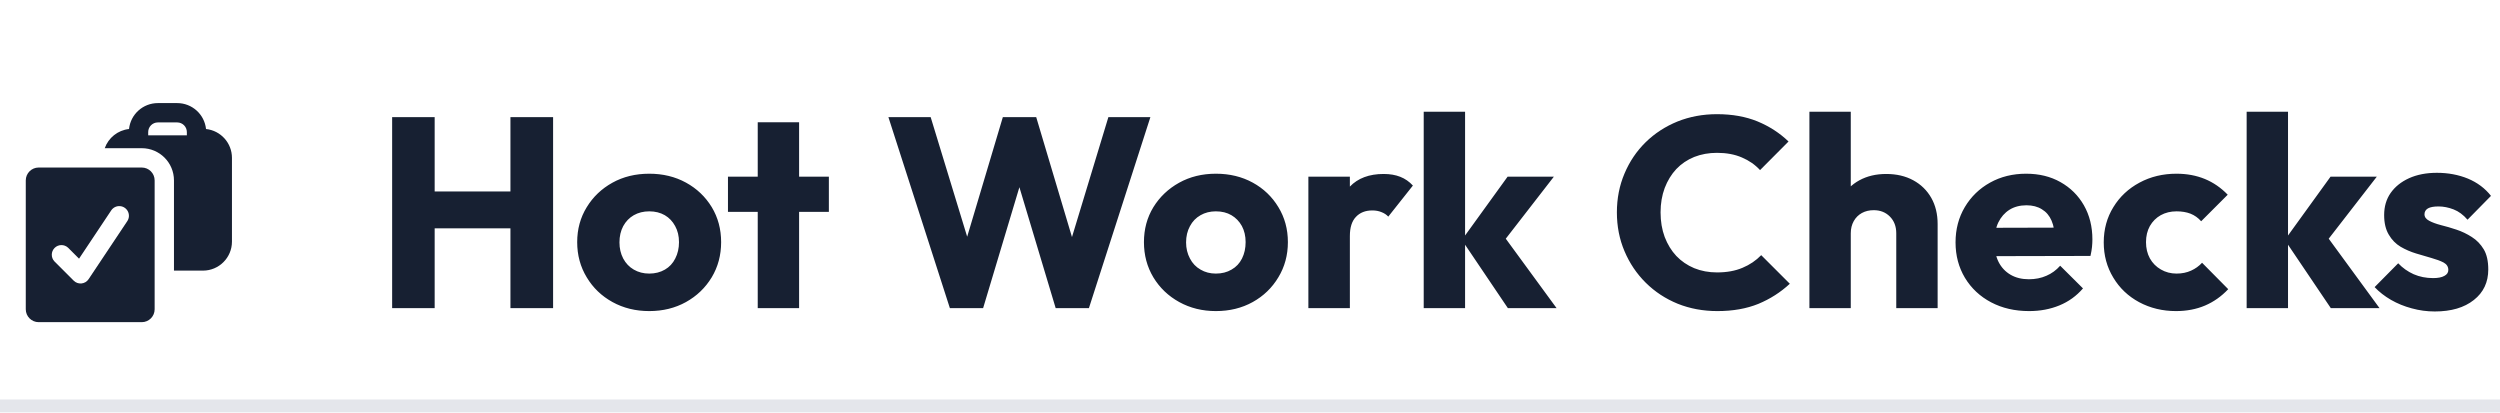
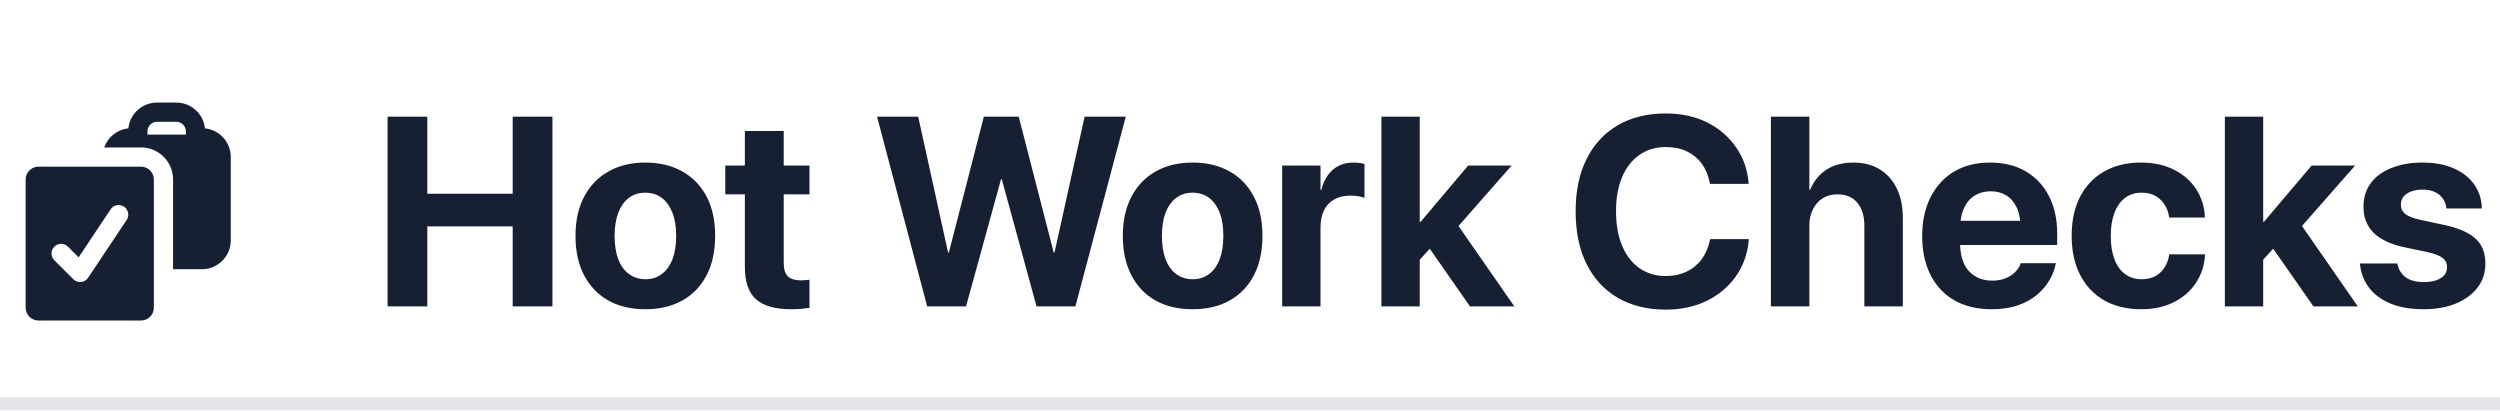
- <svg xmlns="http://www.w3.org/2000/svg" width="194" height="32" viewBox="0 0 194 32" role="img" aria-label="Hot Work Checks">
+ <svg xmlns="http://www.w3.org/2000/svg" width="195" height="32" viewBox="0 0 195 32" role="img" aria-label="Hot Work Checks">
  <style>
    .ink { fill: #172032; }
    .rule { fill: rgb(228,230,235); }
    @media (prefers-color-scheme: dark) {
      .ink { fill: rgb(230,234,242); }
      .rule { fill: rgb(66,77,96); }
    }
  </style>
  <g class="ink">
    <g class="ink" transform="translate(0,7) scale(1)">
      <path fill-rule="evenodd" d="M18 5.25a2.25 2.25 0 0 0-2.012-2.238A2.25 2.25 0 0 0 13.75 1h-1.5a2.25 2.25 0 0 0-2.238 2.012c-.875.092-1.6.686-1.884 1.488H11A2.5 2.5 0 0 1 13.5 7v7h2.25A2.25 2.25 0 0 0 18 11.75v-6.5ZM12.25 2.5a.75.75 0 0 0-.75.75v.25h3v-.25a.75.75 0 0 0-.75-.75h-1.5Z" clip-rule="evenodd" />
      <path fill-rule="evenodd" d="M3 6a1 1 0 0 0-1 1v10a1 1 0 0 0 1 1h8a1 1 0 0 0 1-1V7a1 1 0 0 0-1-1H3Zm6.874 4.166a.75.75 0 1 0-1.248-.832l-2.493 3.739-.853-.853a.75.75 0 0 0-1.06 1.06l1.5 1.5a.75.75 0 0 0 1.154-.114l3-4.5Z" clip-rule="evenodd" />
    </g>
-     <path d="M33.73 23.91L30.43 23.91L30.43 9.09L33.73 9.09L33.73 23.91M42.92 23.91L39.61 23.91L39.61 9.09L42.92 9.09L42.92 23.91M40.7 17.72L32.4 17.72L32.4 14.86L40.7 14.86L40.7 17.72M50.38 24.14L50.38 24.14Q48.8 24.14 47.53 23.44Q46.26 22.74 45.53 21.52Q44.79 20.3 44.79 18.79L44.79 18.79Q44.79 17.28 45.53 16.08Q46.26 14.88 47.52 14.18Q48.78 13.48 50.38 13.48L50.38 13.48Q51.97 13.48 53.23 14.17Q54.49 14.86 55.23 16.07Q55.96 17.28 55.96 18.79L55.96 18.79Q55.96 20.3 55.23 21.52Q54.49 22.74 53.23 23.44Q51.97 24.14 50.38 24.14M50.38 21.23L50.38 21.23Q51.07 21.23 51.6 20.92Q52.12 20.62 52.4 20.06Q52.69 19.5 52.69 18.79L52.69 18.79Q52.69 18.08 52.39 17.54Q52.1 17 51.59 16.7Q51.07 16.4 50.38 16.4L50.38 16.4Q49.71 16.4 49.18 16.7Q48.66 17 48.36 17.55Q48.07 18.1 48.07 18.81L48.07 18.81Q48.07 19.5 48.36 20.06Q48.66 20.62 49.18 20.92Q49.71 21.23 50.38 21.23M62.01 23.91L58.8 23.91L58.8 9.49L62.01 9.49L62.01 23.91M64.32 16.44L56.49 16.44L56.49 13.71L64.32 13.71L64.32 16.44M76.29 23.91L73.71 23.91L68.94 9.09L72.22 9.09L75.7 20.49L74.42 20.49L77.82 9.09L80.41 9.09L83.81 20.49L82.55 20.49L86.01 9.09L89.27 9.09L84.5 23.91L81.92 23.91L78.5 12.51L79.71 12.51L76.29 23.91M94.35 24.14L94.35 24.14Q92.78 24.14 91.51 23.44Q90.24 22.74 89.5 21.52Q88.77 20.3 88.77 18.79L88.77 18.79Q88.77 17.28 89.5 16.08Q90.24 14.88 91.5 14.18Q92.76 13.48 94.35 13.48L94.35 13.48Q95.95 13.48 97.21 14.17Q98.47 14.86 99.2 16.07Q99.94 17.28 99.94 18.79L99.94 18.79Q99.94 20.3 99.2 21.52Q98.47 22.74 97.21 23.44Q95.95 24.14 94.35 24.14M94.35 21.23L94.35 21.23Q95.05 21.23 95.57 20.92Q96.1 20.62 96.38 20.06Q96.66 19.5 96.66 18.79L96.66 18.79Q96.66 18.08 96.37 17.54Q96.07 17 95.56 16.7Q95.05 16.4 94.35 16.4L94.35 16.4Q93.68 16.4 93.16 16.7Q92.63 17 92.34 17.55Q92.04 18.1 92.04 18.81L92.04 18.81Q92.04 19.5 92.34 20.06Q92.63 20.62 93.16 20.92Q93.68 21.23 94.35 21.23M104.75 23.91L101.53 23.91L101.53 13.71L104.75 13.71L104.75 23.91M104.75 18.31L104.75 18.31L103.4 17.26Q103.8 15.47 104.75 14.48Q105.69 13.5 107.37 13.5L107.37 13.5Q108.11 13.5 108.66 13.72Q109.22 13.94 109.64 14.4L109.64 14.4L107.73 16.81Q107.52 16.58 107.2 16.46Q106.89 16.33 106.49 16.33L106.49 16.33Q105.69 16.33 105.22 16.83Q104.75 17.32 104.75 18.31M120.79 23.91L117.01 23.91L113.44 18.62L116.99 13.71L120.58 13.71L116.3 19.23L116.4 17.91L120.79 23.91M113.69 23.91L110.48 23.91L110.48 8.67L113.69 8.67L113.69 23.91M133.27 24.14L133.27 24.14Q131.61 24.14 130.19 23.57Q128.77 22.99 127.71 21.94Q126.65 20.89 126.06 19.49Q125.47 18.1 125.47 16.48L125.47 16.48Q125.47 14.86 126.06 13.47Q126.65 12.07 127.7 11.04Q128.75 10.01 130.17 9.43Q131.59 8.86 133.24 8.86L133.24 8.86Q135.01 8.86 136.38 9.42Q137.76 9.99 138.79 10.98L138.79 10.98L136.58 13.2Q136 12.57 135.17 12.22Q134.34 11.86 133.24 11.86L133.24 11.86Q132.28 11.86 131.47 12.18Q130.66 12.51 130.08 13.12Q129.51 13.73 129.18 14.59Q128.86 15.45 128.86 16.48L128.86 16.48Q128.86 17.53 129.18 18.39Q129.51 19.25 130.08 19.86Q130.66 20.47 131.47 20.81Q132.28 21.14 133.24 21.14L133.24 21.14Q134.38 21.14 135.22 20.78Q136.06 20.43 136.67 19.8L136.67 19.8L138.89 22.02Q137.82 23.01 136.45 23.58Q135.07 24.14 133.27 24.14M150.36 23.91L147.15 23.91L147.15 18.1Q147.15 17.3 146.65 16.8Q146.16 16.31 145.4 16.31L145.4 16.31Q144.88 16.31 144.48 16.53Q144.08 16.75 143.85 17.16Q143.62 17.57 143.62 18.1L143.62 18.1L142.38 17.49Q142.38 16.29 142.88 15.39Q143.39 14.48 144.29 13.99Q145.19 13.5 146.37 13.5L146.37 13.5Q147.57 13.5 148.47 13.99Q149.37 14.48 149.87 15.36Q150.36 16.23 150.36 17.38L150.36 17.38L150.36 23.91M143.62 23.91L140.41 23.91L140.41 8.67L143.62 8.67L143.62 23.91M157.46 24.14L157.46 24.14Q155.8 24.14 154.51 23.46Q153.22 22.78 152.48 21.56Q151.75 20.34 151.75 18.81L151.75 18.81Q151.75 17.28 152.47 16.07Q153.19 14.86 154.43 14.17Q155.67 13.48 157.23 13.48L157.23 13.48Q158.74 13.48 159.89 14.13Q161.05 14.78 161.71 15.93Q162.37 17.09 162.37 18.58L162.37 18.58Q162.37 18.85 162.34 19.16Q162.31 19.46 162.22 19.86L162.22 19.86L153.43 19.88L153.43 17.68L160.86 17.66L159.47 18.58Q159.45 17.7 159.2 17.12Q158.95 16.54 158.45 16.24Q157.96 15.93 157.25 15.93L157.25 15.93Q156.49 15.93 155.93 16.28Q155.38 16.63 155.07 17.26Q154.77 17.89 154.77 18.79L154.77 18.79Q154.77 19.69 155.09 20.33Q155.42 20.97 156.02 21.32Q156.62 21.67 157.44 21.67L157.44 21.67Q158.19 21.67 158.8 21.4Q159.41 21.14 159.87 20.62L159.87 20.62L161.64 22.38Q160.88 23.26 159.81 23.7Q158.74 24.14 157.46 24.14M168.86 24.14L168.86 24.14Q167.29 24.14 166 23.45Q164.72 22.76 163.99 21.54Q163.25 20.32 163.25 18.81L163.25 18.81Q163.25 17.28 164 16.07Q164.74 14.86 166.03 14.17Q167.31 13.48 168.9 13.48L168.9 13.48Q170.1 13.48 171.1 13.89Q172.09 14.3 172.87 15.11L172.87 15.11L170.81 17.17Q170.46 16.77 169.98 16.58Q169.51 16.4 168.9 16.4L168.9 16.4Q168.21 16.4 167.67 16.7Q167.14 17 166.83 17.54Q166.53 18.08 166.53 18.79L166.53 18.79Q166.53 19.5 166.83 20.05Q167.14 20.6 167.68 20.91Q168.23 21.23 168.9 21.23L168.9 21.23Q169.53 21.23 170.03 21Q170.52 20.78 170.88 20.39L170.88 20.39L172.91 22.44Q172.12 23.28 171.11 23.71Q170.1 24.14 168.86 24.14M184.65 23.91L180.87 23.91L177.3 18.62L180.85 13.71L184.44 13.71L180.16 19.23L180.26 17.91L184.65 23.91M177.55 23.91L174.34 23.91L174.34 8.67L177.55 8.67L177.55 23.91M188.94 24.17L188.94 24.17Q188.03 24.17 187.16 23.93Q186.29 23.7 185.54 23.27Q184.8 22.84 184.27 22.28L184.27 22.28L186.1 20.43Q186.61 20.97 187.3 21.28Q187.99 21.58 188.81 21.58L188.81 21.58Q189.38 21.58 189.68 21.41Q189.99 21.25 189.99 20.95L189.99 20.95Q189.99 20.57 189.62 20.37Q189.25 20.18 188.68 20.02Q188.12 19.86 187.49 19.67Q186.86 19.48 186.29 19.15Q185.72 18.81 185.37 18.21Q185.01 17.61 185.01 16.69L185.01 16.69Q185.01 15.7 185.51 14.98Q186.02 14.25 186.94 13.83Q187.87 13.41 189.1 13.41L189.1 13.41Q190.41 13.41 191.51 13.86Q192.61 14.32 193.3 15.2L193.3 15.2L191.48 17.05Q190.99 16.48 190.4 16.25Q189.8 16.02 189.23 16.02L189.23 16.02Q188.68 16.02 188.41 16.17Q188.14 16.33 188.14 16.63L188.14 16.63Q188.14 16.94 188.5 17.13Q188.85 17.32 189.42 17.47Q189.99 17.61 190.62 17.82Q191.25 18.03 191.81 18.39Q192.38 18.75 192.74 19.35Q193.09 19.94 193.09 20.91L193.09 20.91Q193.09 22.4 191.97 23.28Q190.85 24.17 188.94 24.17" />
+     <path d="M30.23 23.9L30.23 9.1L33.33 9.1L33.33 15.11L39.99 15.11L39.99 9.1L43.09 9.1L43.09 23.9L39.99 23.9L39.99 17.66L33.33 17.66L33.33 23.9ZM50.34 24.12Q48.67 24.12 47.45 23.44Q46.23 22.75 45.56 21.47Q44.89 20.19 44.89 18.4L44.89 18.38Q44.89 16.61 45.57 15.33Q46.25 14.05 47.47 13.37Q48.69 12.68 50.33 12.68Q51.98 12.68 53.2 13.36Q54.43 14.04 55.11 15.32Q55.78 16.6 55.78 18.38L55.78 18.4Q55.78 20.2 55.11 21.48Q54.44 22.76 53.22 23.44Q52 24.12 50.34 24.12ZM50.35 21.78Q51.08 21.78 51.61 21.38Q52.15 20.99 52.45 20.23Q52.74 19.48 52.74 18.4L52.74 18.38Q52.74 17.32 52.44 16.57Q52.14 15.82 51.6 15.42Q51.06 15.03 50.33 15.03Q49.61 15.03 49.07 15.42Q48.53 15.82 48.24 16.57Q47.94 17.32 47.94 18.38L47.94 18.4Q47.94 19.48 48.23 20.23Q48.52 20.99 49.07 21.38Q49.61 21.78 50.35 21.78ZM61.69 24.12Q59.86 24.12 58.98 23.35Q58.1 22.59 58.1 20.82L58.1 15.16L56.57 15.16L56.57 12.91L58.1 12.91L58.1 10.22L61.13 10.22L61.13 12.91L63.14 12.91L63.14 15.16L61.13 15.16L61.13 20.49Q61.13 21.26 61.47 21.57Q61.81 21.87 62.49 21.87Q62.69 21.87 62.85 21.85Q63 21.84 63.14 21.82L63.14 24.01Q62.89 24.05 62.53 24.09Q62.16 24.12 61.69 24.12ZM72.32 23.9L68.41 9.1L71.62 9.1L73.95 19.7L74.01 19.7L76.74 9.1L79.46 9.1L82.19 19.7L82.25 19.7L84.6 9.1L87.81 9.1L83.88 23.9L80.85 23.9L78.14 13.98L78.08 13.98L75.35 23.9ZM93.03 24.12Q91.35 24.12 90.13 23.44Q88.91 22.75 88.25 21.47Q87.58 20.19 87.58 18.4L87.58 18.38Q87.58 16.61 88.26 15.33Q88.93 14.05 90.15 13.37Q91.37 12.68 93.02 12.68Q94.67 12.68 95.89 13.36Q97.12 14.04 97.79 15.32Q98.47 16.6 98.47 18.38L98.47 18.4Q98.47 20.2 97.8 21.48Q97.13 22.76 95.91 23.44Q94.69 24.12 93.03 24.12ZM93.04 21.78Q93.76 21.78 94.3 21.38Q94.84 20.99 95.13 20.23Q95.42 19.48 95.42 18.4L95.42 18.38Q95.42 17.32 95.13 16.57Q94.83 15.82 94.29 15.42Q93.74 15.03 93.02 15.03Q92.3 15.03 91.76 15.42Q91.22 15.82 90.92 16.57Q90.63 17.32 90.63 18.38L90.63 18.4Q90.63 19.48 90.92 20.23Q91.21 20.99 91.75 21.38Q92.3 21.78 93.04 21.78ZM100.01 23.9L100.01 12.91L103 12.91L103 14.82L103.06 14.82Q103.31 13.81 103.96 13.24Q104.6 12.68 105.57 12.68Q105.81 12.68 106.04 12.71Q106.26 12.74 106.43 12.79L106.43 15.43Q106.24 15.36 105.96 15.31Q105.67 15.26 105.34 15.26Q104.6 15.26 104.08 15.55Q103.56 15.84 103.28 16.39Q103 16.95 103 17.75L103 23.9ZM107.75 23.9L107.75 9.1L110.74 9.1L110.74 23.9ZM114.66 23.9L111.27 19.04L113.16 16.76L118.12 23.9ZM110.38 20.66L110.38 17.3L110.81 17.3L114.52 12.91L117.91 12.91L112.84 18.68L112.17 18.68ZM129.94 24.15Q127.78 24.15 126.19 23.23Q124.61 22.31 123.75 20.59Q122.9 18.87 122.9 16.49L122.9 16.48Q122.9 14.1 123.76 12.39Q124.62 10.68 126.2 9.76Q127.78 8.85 129.94 8.85Q131.73 8.85 133.14 9.54Q134.54 10.24 135.39 11.46Q136.25 12.67 136.39 14.25L136.4 14.34L133.38 14.34L133.34 14.17Q133.17 13.35 132.72 12.74Q132.27 12.14 131.56 11.8Q130.86 11.47 129.94 11.47Q128.75 11.47 127.88 12.08Q127.01 12.68 126.53 13.8Q126.05 14.93 126.05 16.47L126.05 16.48Q126.05 18.04 126.53 19.18Q127.01 20.31 127.88 20.92Q128.76 21.53 129.94 21.53Q130.83 21.53 131.53 21.2Q132.24 20.87 132.71 20.25Q133.18 19.63 133.37 18.75L133.4 18.65L136.41 18.65L136.4 18.76Q136.26 20.33 135.4 21.55Q134.54 22.77 133.14 23.46Q131.73 24.15 129.94 24.15ZM138.13 23.9L138.13 9.1L141.13 9.1L141.13 14.8L141.19 14.8Q141.62 13.78 142.47 13.23Q143.33 12.68 144.56 12.68Q145.76 12.68 146.62 13.21Q147.48 13.74 147.95 14.7Q148.42 15.66 148.42 17L148.42 23.9L145.42 23.9L145.42 17.61Q145.42 16.46 144.87 15.81Q144.33 15.16 143.3 15.16Q142.64 15.16 142.16 15.47Q141.67 15.79 141.4 16.34Q141.13 16.88 141.13 17.6L141.13 23.9ZM155.34 24.12Q153.66 24.12 152.45 23.43Q151.24 22.74 150.59 21.46Q149.93 20.18 149.93 18.42L149.93 18.41Q149.93 16.66 150.59 15.37Q151.24 14.09 152.42 13.38Q153.61 12.68 155.22 12.68Q156.83 12.68 158 13.36Q159.17 14.04 159.81 15.28Q160.46 16.53 160.46 18.19L160.46 19.11L151.4 19.11L151.4 17.22L159.04 17.22L157.61 18.99L157.61 17.84Q157.61 16.87 157.32 16.22Q157.02 15.57 156.49 15.24Q155.96 14.92 155.27 14.92Q154.57 14.92 154.03 15.25Q153.49 15.59 153.19 16.24Q152.89 16.89 152.89 17.84L152.89 19Q152.89 19.91 153.19 20.56Q153.49 21.2 154.06 21.54Q154.62 21.89 155.4 21.89Q156.02 21.89 156.47 21.69Q156.92 21.5 157.2 21.2Q157.49 20.9 157.59 20.6L157.61 20.53L160.36 20.53L160.33 20.65Q160.21 21.25 159.85 21.87Q159.49 22.48 158.88 23Q158.27 23.51 157.39 23.82Q156.52 24.12 155.34 24.12ZM167.02 24.12Q165.35 24.12 164.13 23.43Q162.91 22.73 162.25 21.44Q161.59 20.16 161.59 18.39L161.59 18.38Q161.59 16.62 162.25 15.34Q162.92 14.06 164.13 13.37Q165.35 12.68 166.99 12.68Q168.48 12.68 169.58 13.24Q170.68 13.8 171.3 14.75Q171.92 15.71 171.98 16.89L171.98 16.97L169.2 16.97L169.18 16.87Q169.05 16.08 168.5 15.56Q167.96 15.03 167.03 15.03Q166.3 15.03 165.76 15.43Q165.22 15.84 164.93 16.59Q164.64 17.35 164.64 18.39L164.64 18.4Q164.64 19.48 164.93 20.23Q165.22 20.99 165.76 21.38Q166.3 21.78 167.04 21.78Q167.94 21.78 168.49 21.27Q169.04 20.76 169.19 19.93L169.2 19.84L171.99 19.84L171.99 19.9Q171.92 21.1 171.29 22.05Q170.67 23.01 169.58 23.56Q168.48 24.12 167.02 24.12ZM173.54 23.9L173.54 9.1L176.53 9.1L176.53 23.9ZM180.45 23.9L177.06 19.04L178.95 16.76L183.91 23.9ZM176.16 20.66L176.16 17.3L176.59 17.3L180.31 12.91L183.7 12.91L178.63 18.68L177.96 18.68ZM189.05 24.12Q187.54 24.12 186.47 23.68Q185.4 23.24 184.8 22.46Q184.2 21.67 184.08 20.64L184.07 20.55L186.99 20.55L187.01 20.64Q187.16 21.28 187.66 21.64Q188.16 22 189.05 22Q189.63 22 190.03 21.86Q190.43 21.72 190.65 21.47Q190.87 21.21 190.87 20.85L190.87 20.84Q190.87 20.4 190.55 20.14Q190.23 19.87 189.42 19.68L187.56 19.29Q186.49 19.07 185.78 18.64Q185.06 18.22 184.71 17.59Q184.35 16.96 184.35 16.14L184.35 16.13Q184.35 15.07 184.91 14.3Q185.47 13.53 186.52 13.11Q187.56 12.68 188.95 12.68Q190.41 12.68 191.43 13.15Q192.45 13.61 193 14.4Q193.54 15.19 193.58 16.16L193.58 16.26L190.82 16.26L190.81 16.18Q190.73 15.58 190.26 15.19Q189.78 14.79 188.95 14.79Q188.44 14.79 188.06 14.94Q187.68 15.08 187.47 15.34Q187.27 15.6 187.27 15.96L187.27 15.97Q187.27 16.25 187.41 16.47Q187.55 16.69 187.87 16.85Q188.2 17.02 188.76 17.14L190.62 17.54Q191.77 17.78 192.48 18.18Q193.2 18.58 193.53 19.16Q193.86 19.74 193.86 20.55L193.86 20.56Q193.86 21.63 193.25 22.43Q192.63 23.23 191.55 23.68Q190.47 24.12 189.05 24.12Z" />
  </g>
-   <rect class="rule" x="0" y="31" width="194" height="1" />
+   <rect class="rule" x="0" y="31" width="195" height="1" />
</svg>
